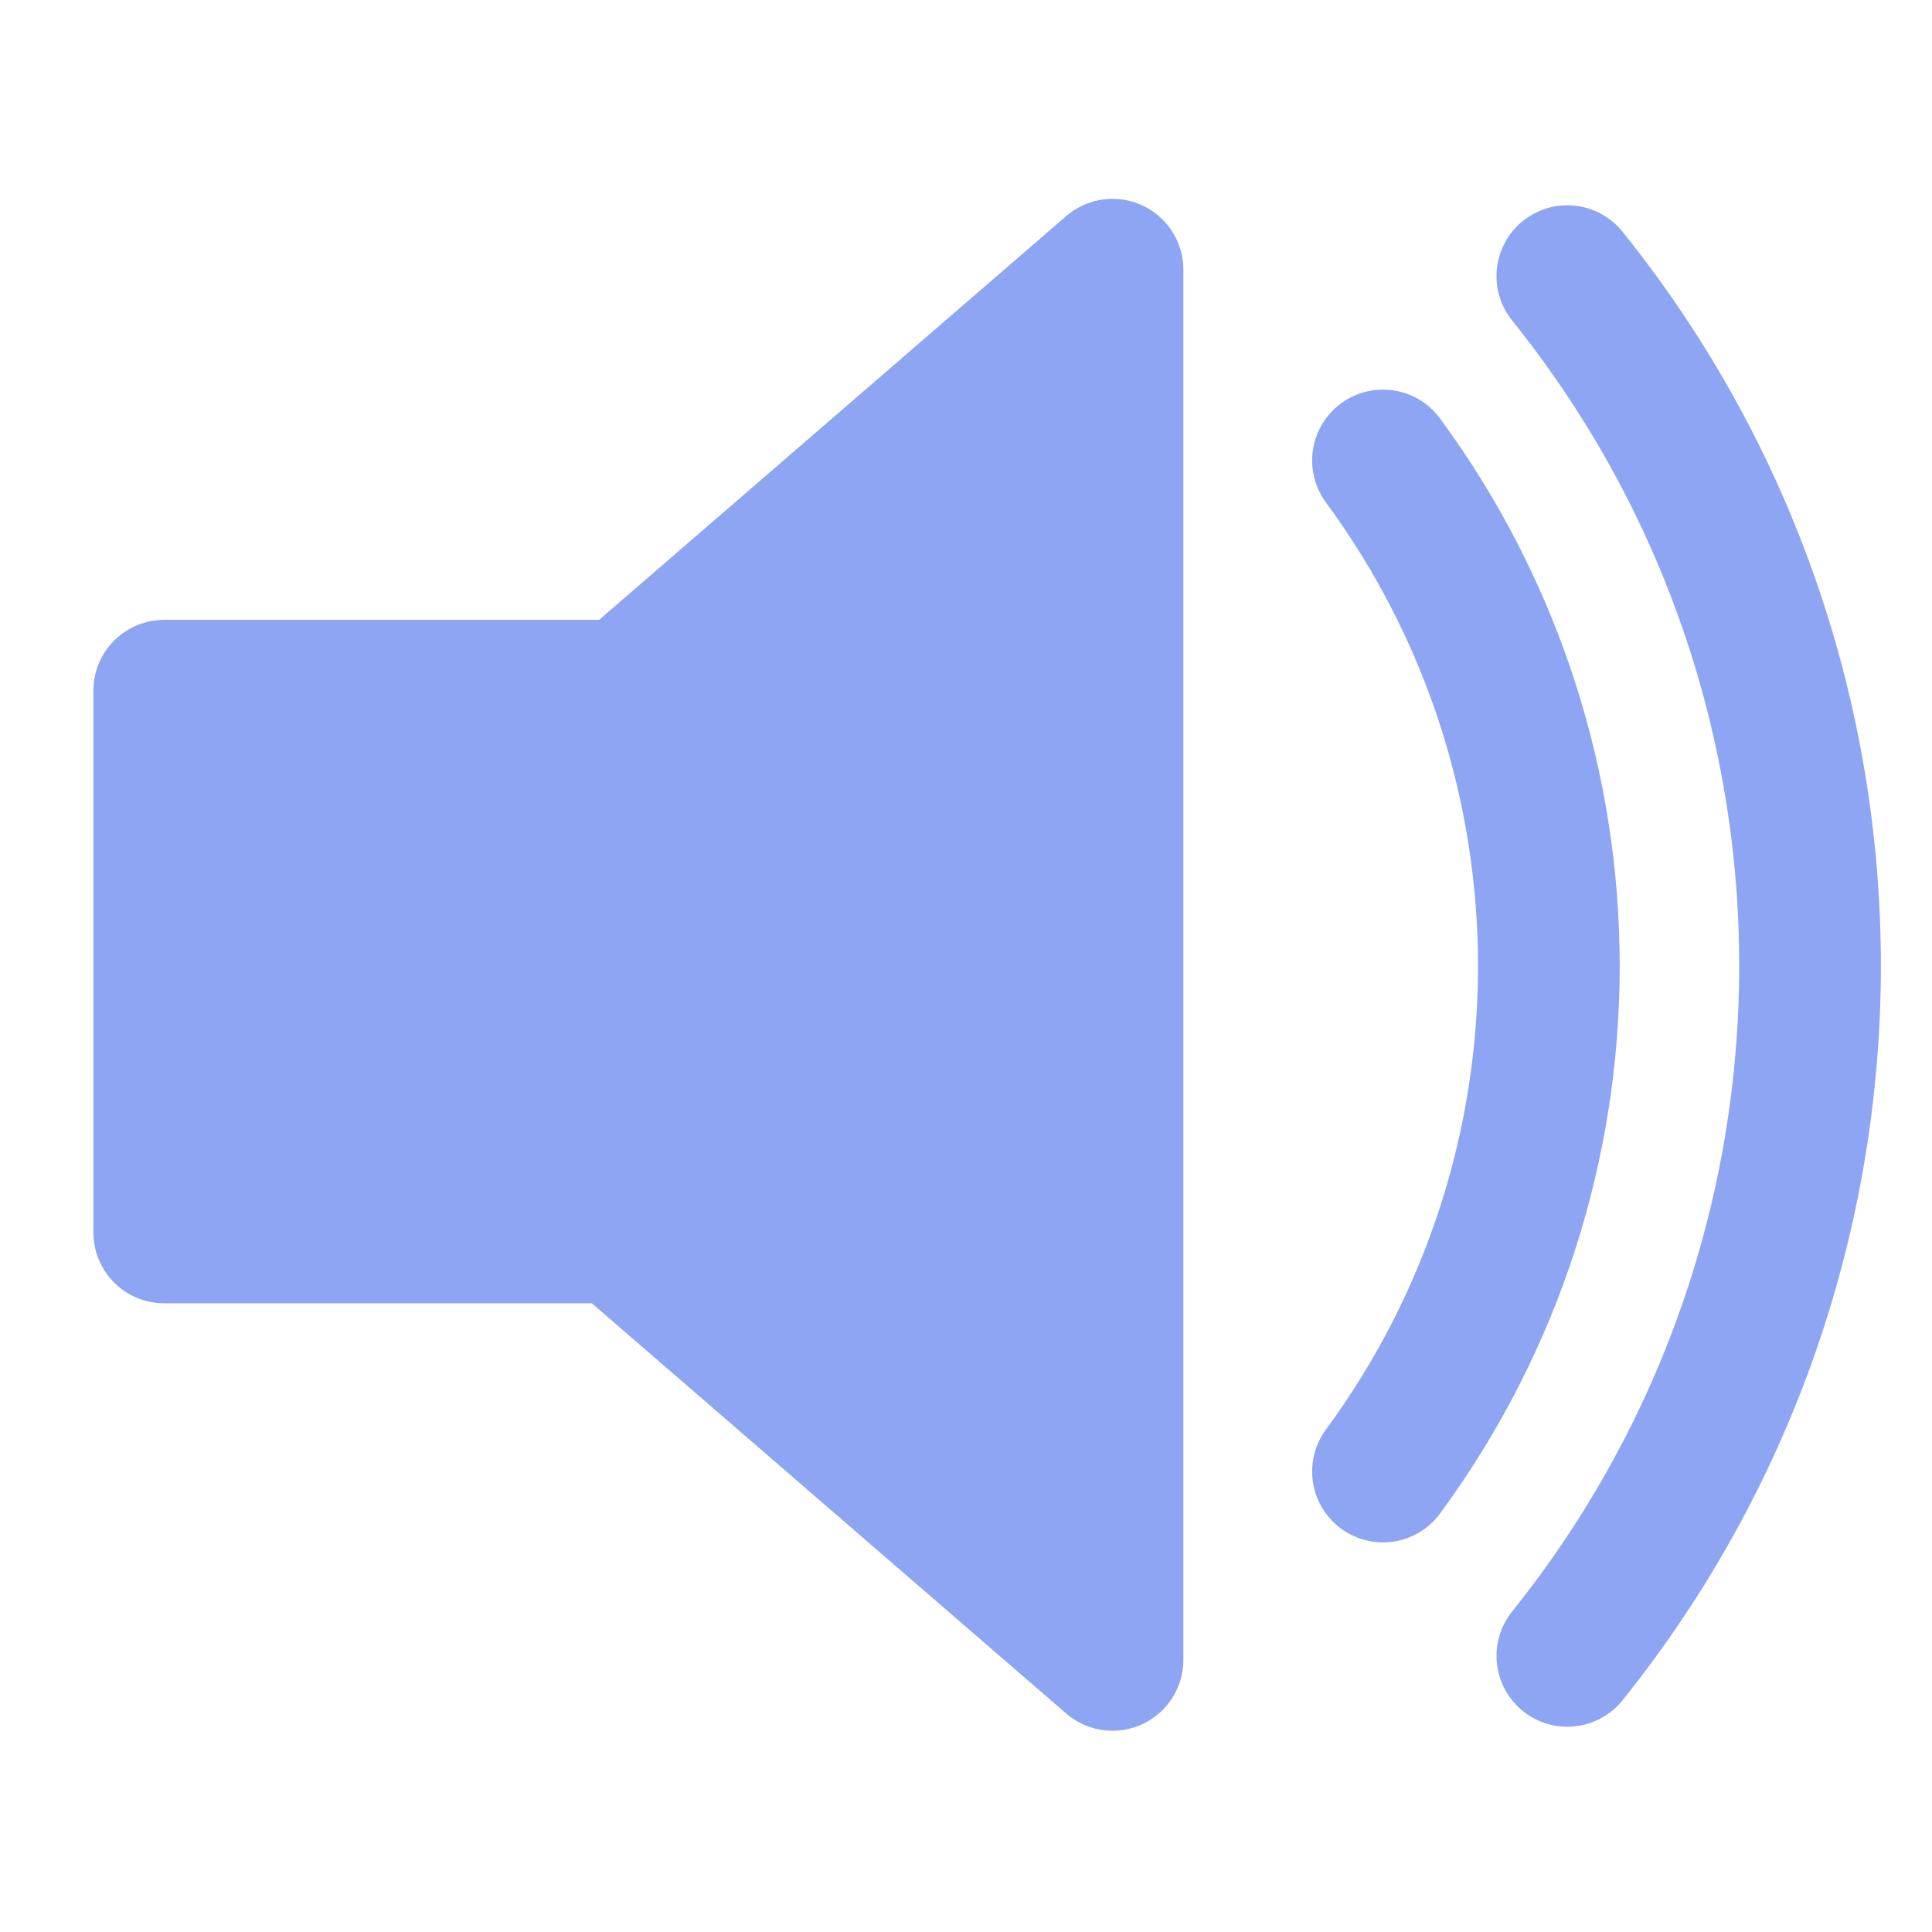
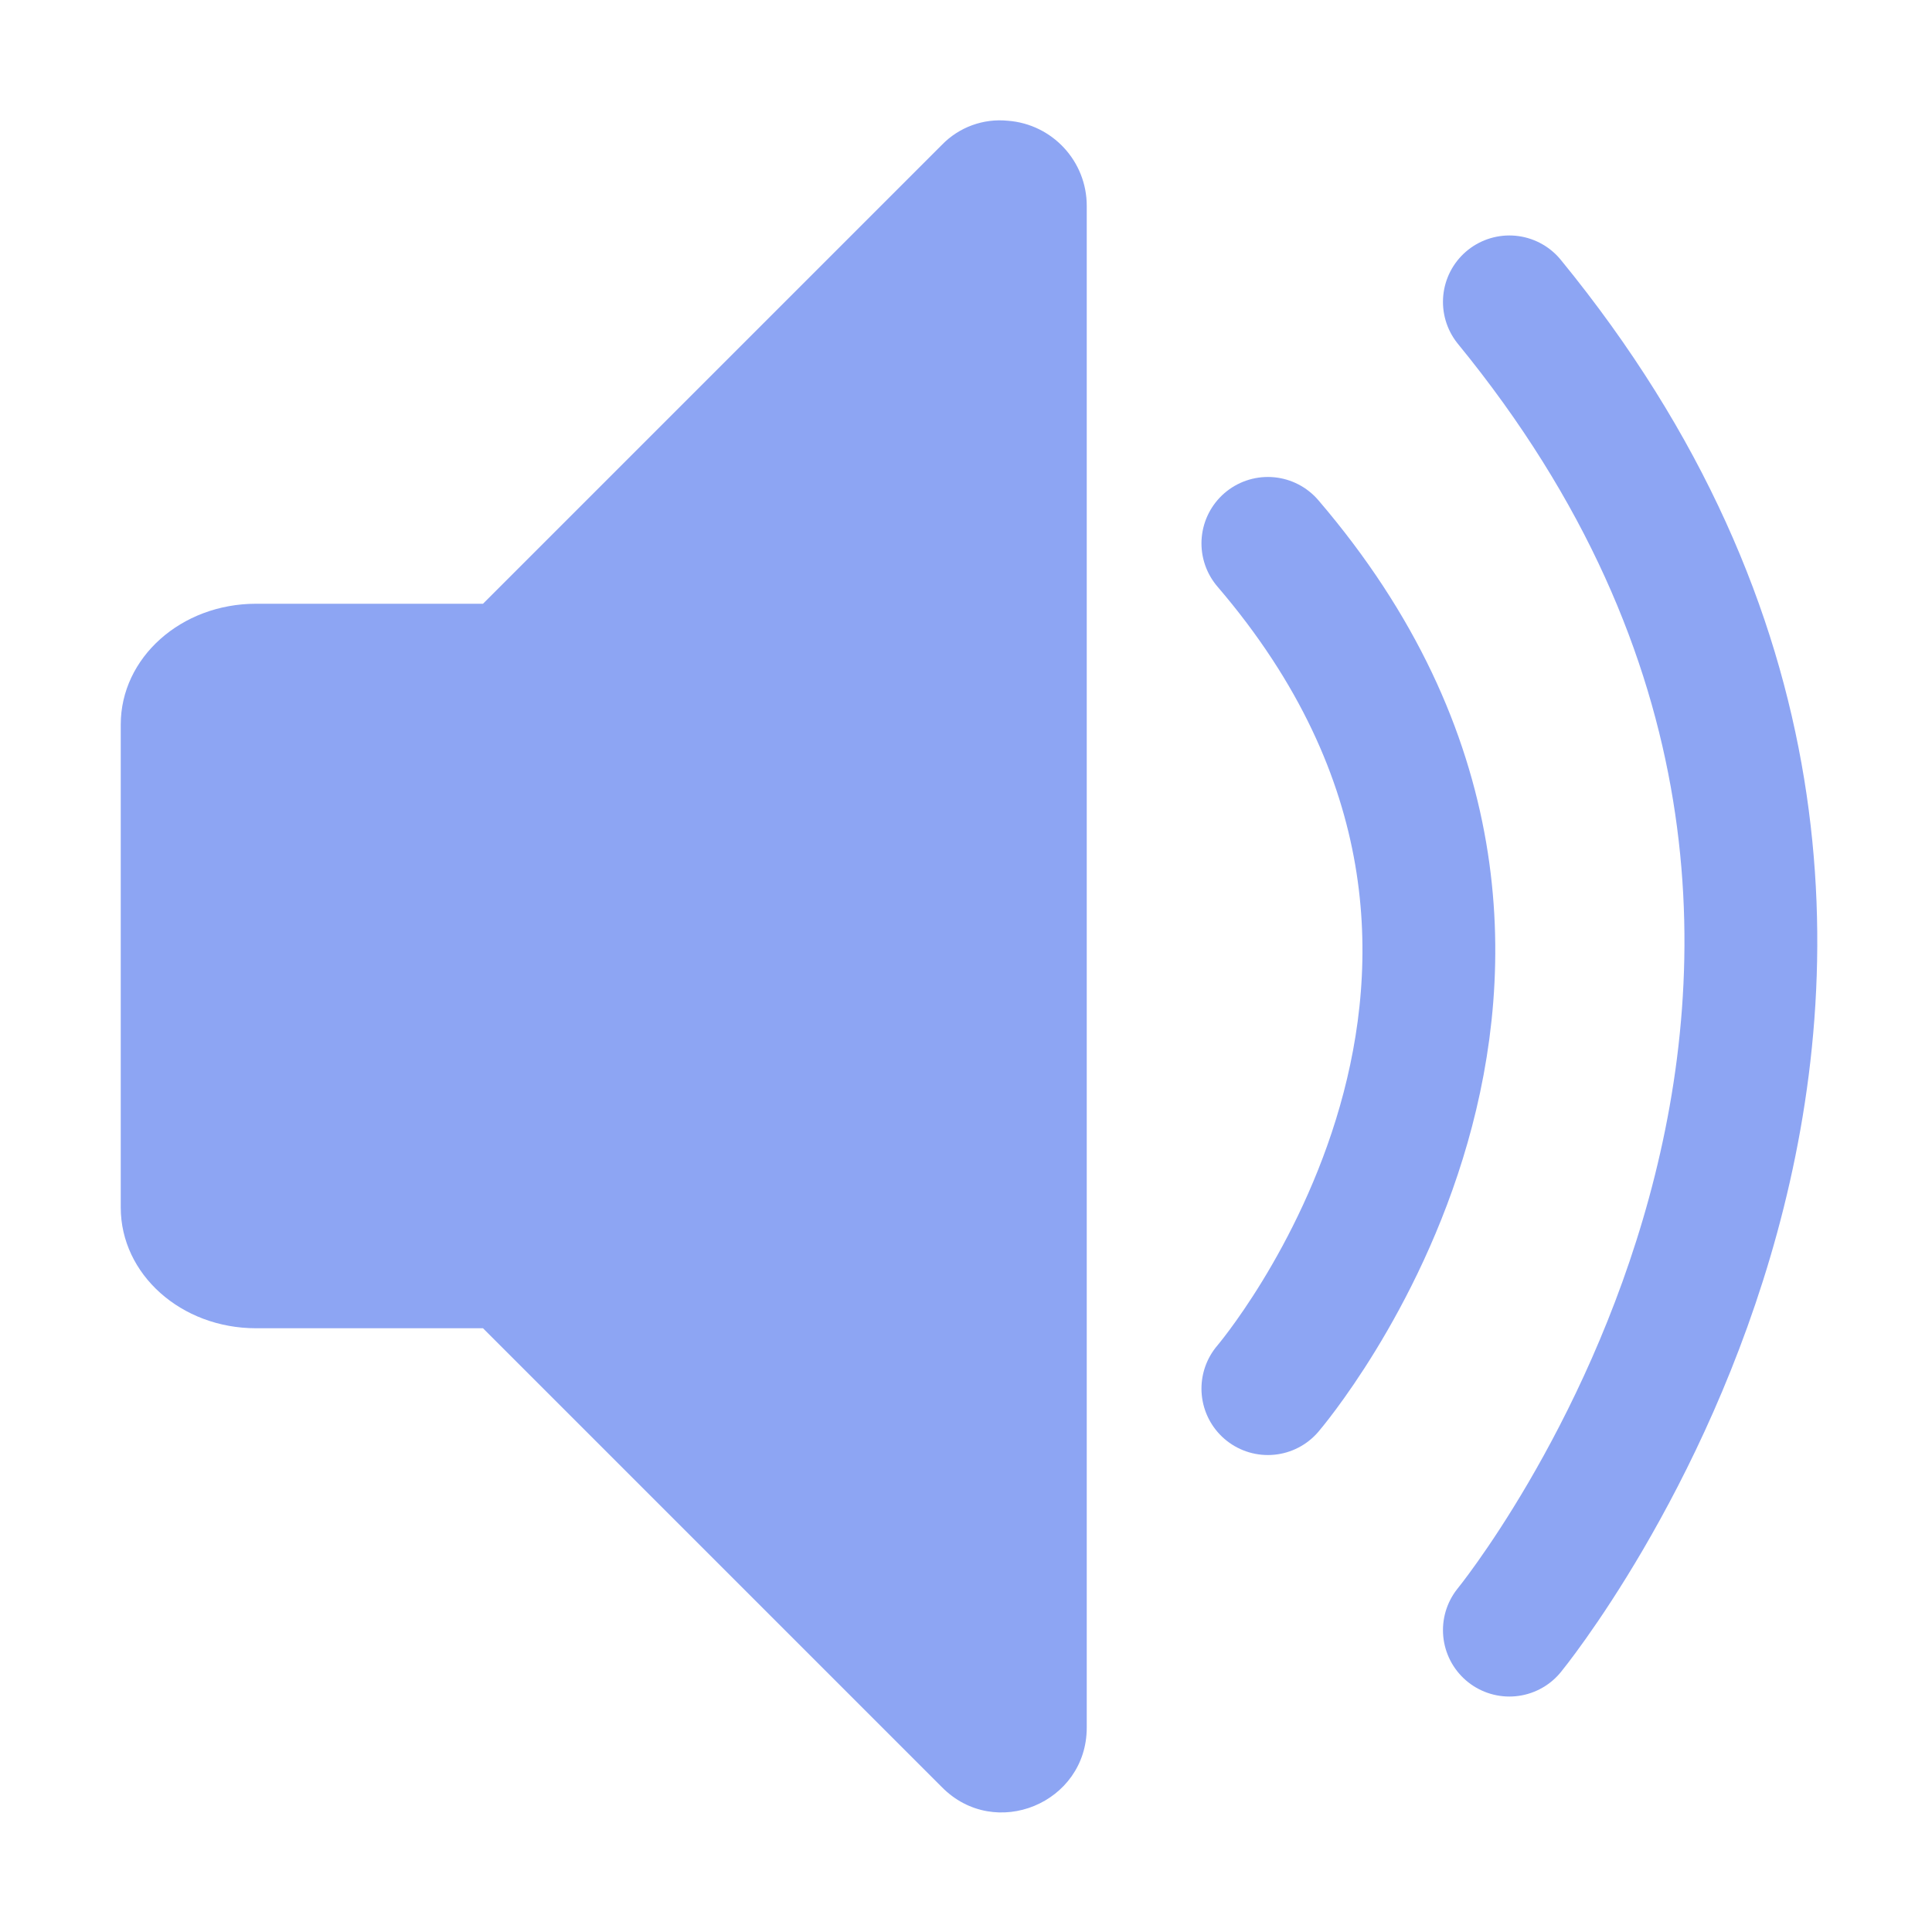
<svg xmlns="http://www.w3.org/2000/svg" xml:space="preserve" width="16" height="16" version="1.0" viewBox="0 0 2.4 2.4">
-   <path fill="#8da5f3" stroke="#8da5f3" stroke-linejoin="round" stroke-width=".176" d="M1.382.335.777.858H.204v.673h.564l.614.531Z" />
-   <path fill="none" stroke="#8da5f3" stroke-linecap="round" stroke-width=".176" d="M1.718.572a1.06 1.06 0 0 1 0 1.256M1.947.343c.402.5.402 1.213 0 1.714" />
+   <path fill="#8da5f3" d="M1.252.15a.1.1 0 0 0-.082.03L.6.75H.318C.225.75.15.817.15.9v.6c0 .083.075.15.168.15H.6l.57.57c.066.067.18.02.18-.074V.256A.106.106 0 0 0 1.252.15" paint-order="markers stroke fill" />
+   <path fill="none" stroke="#8da5f3" stroke-linecap="round" stroke-linejoin="round" stroke-width=".165" d="M1.575.675c.45.525 0 1.05 0 1.05m.3-1.35c.675.825 0 1.65 0 1.65" paint-order="markers stroke fill" />
</svg>
